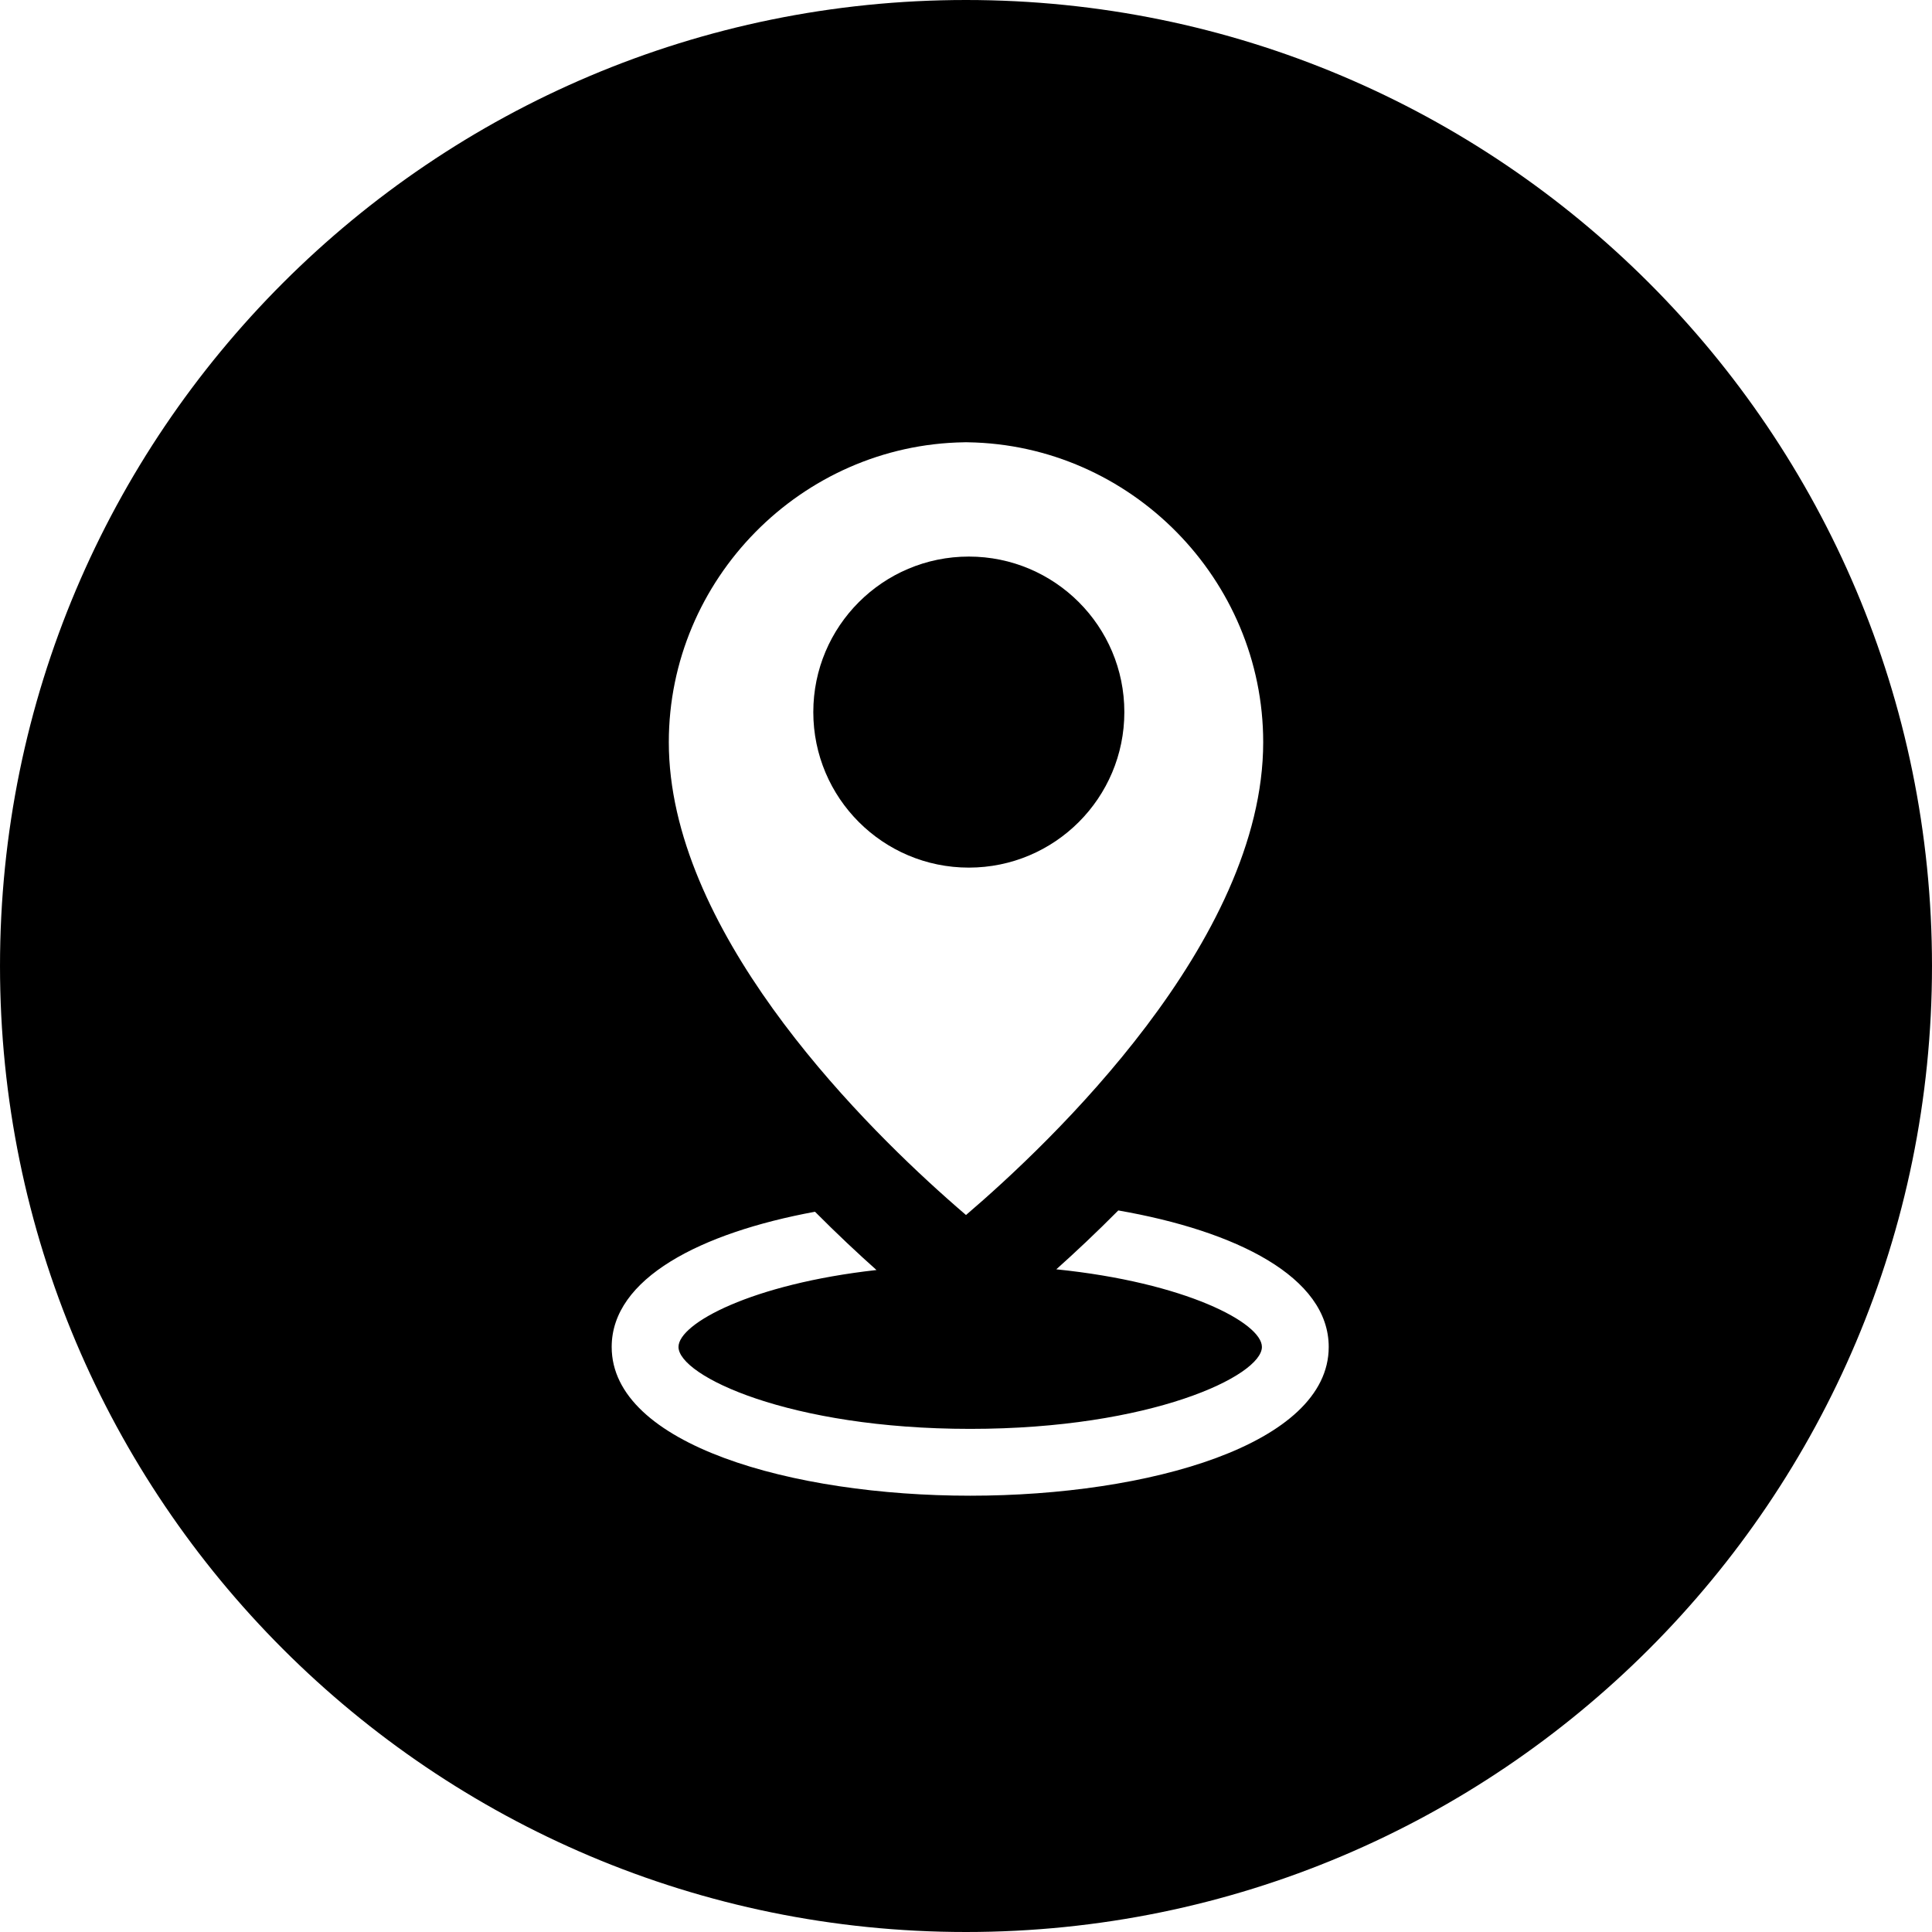
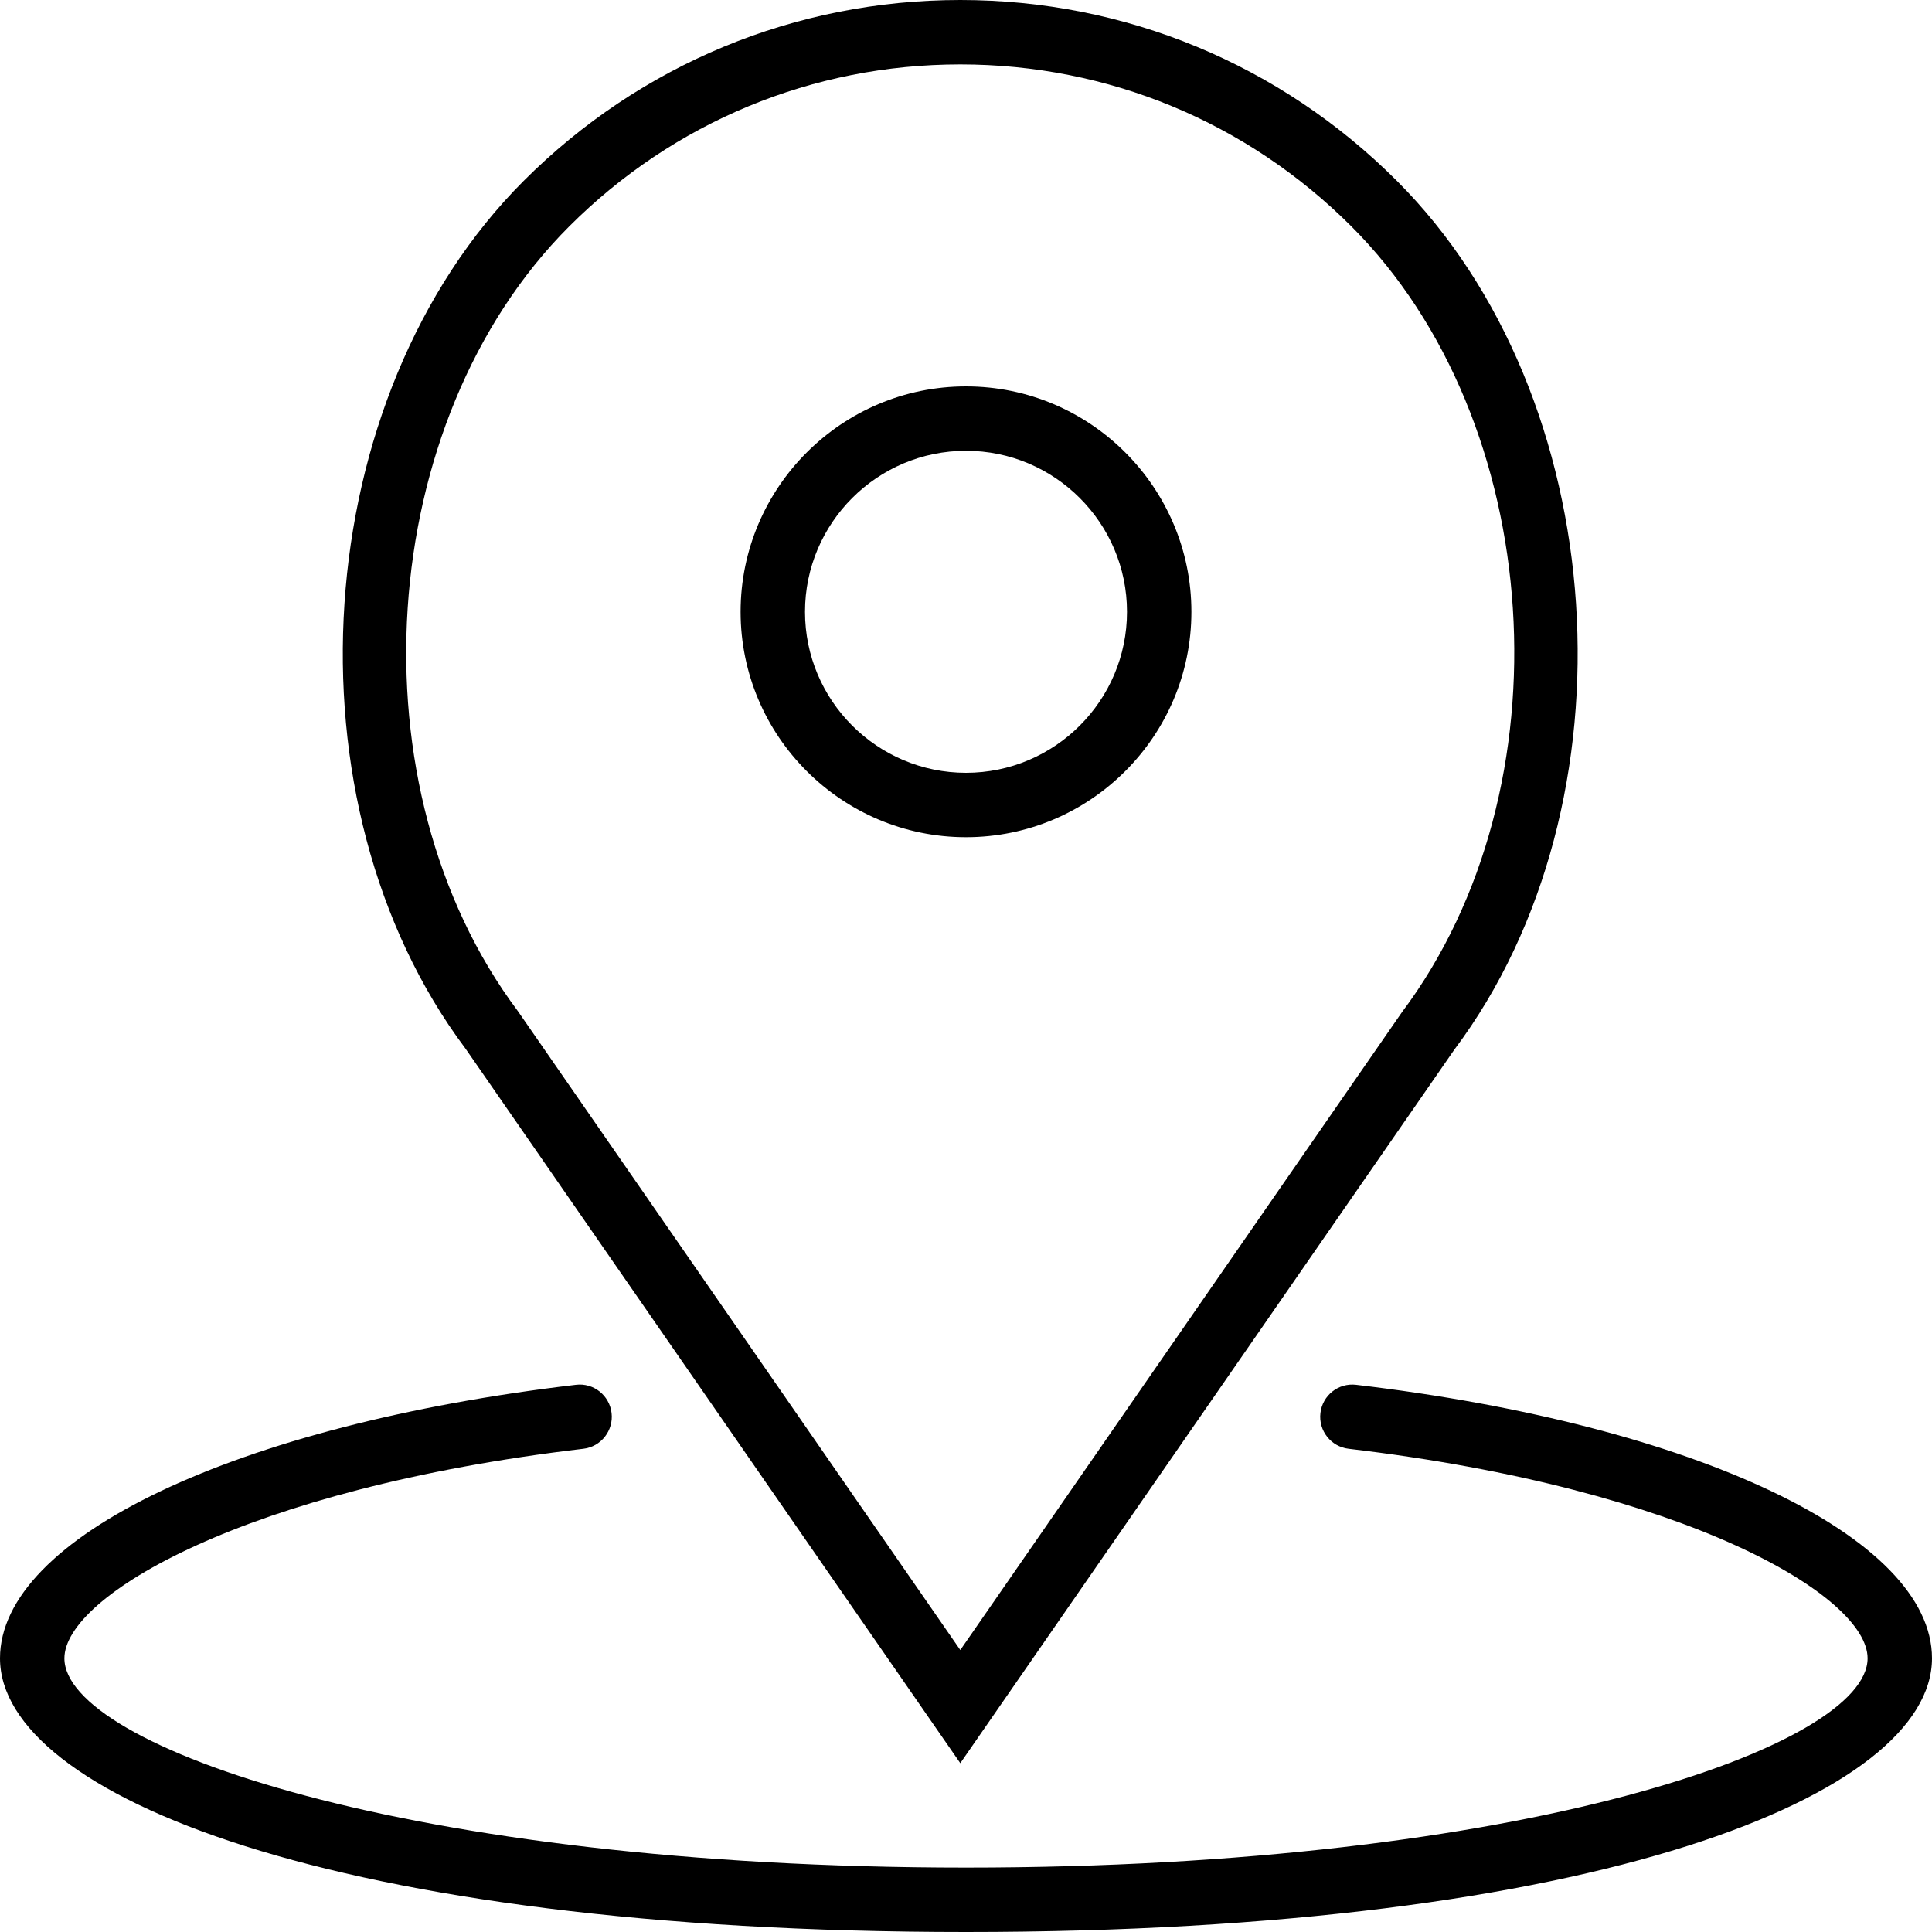
- <svg xmlns="http://www.w3.org/2000/svg" id="main" viewBox="0 0 299.997 299.997">
+ <svg xmlns="http://www.w3.org/2000/svg" version="1.1" id="main" x="0px" y="0px" viewBox="0 0 60 60" style="enable-background:new 0 0 60 60;" xml:space="preserve">
  <g>
-     <circle cx="150.437" cy="110.572" r="24.149" />
-     <path d="M149.996,0C67.157,0,0.001,67.158,0.001,149.997c0,82.837,67.156,150,149.995,150s150-67.163,150-150   C299.996,67.158,232.835,0,149.996,0z M149.685,68.678c0.106,0,0.21-0.005,0.314-0.01c0.104,0.005,0.207,0.01,0.314,0.01   c25.274,0.399,45.834,21.288,45.834,46.568c0,30.908-33.024,62.205-46.148,73.419c-0.877-0.75-1.849-1.595-2.889-2.521   c-0.018-0.016-0.034-0.029-0.049-0.044c-14.524-12.906-43.209-42.045-43.209-70.854   C103.851,89.966,124.413,69.078,149.685,68.678z M150.65,232.25c-27.663,0-55.669-7.936-55.669-23.098   c0-10.641,13.79-17.717,31.569-20.995c3.439,3.457,6.694,6.505,9.55,9.049c-19.366,2.163-30.744,8.294-30.744,11.943   c0,4.484,17.195,12.724,45.294,12.724c28.099,0,45.297-8.24,45.297-12.724c0-3.724-11.858-10.009-31.927-12.052   c2.881-2.573,6.162-5.649,9.627-9.142c18.313,3.188,32.674,10.335,32.674,21.197C206.321,224.314,178.315,232.25,150.65,232.25z" />
+     <path d="M30,26c3.86,0,7-3.141,7-7s-3.14-7-7-7s-7,3.141-7,7S26.14,26,30,26z M30,14c2.757,0,5,2.243,5,5s-2.243,5-5,5   s-5-2.243-5-5S27.243,14,30,14z" />
+     <path d="M29.823,54.757L45.164,32.6c5.754-7.671,4.922-20.28-1.781-26.982C39.761,1.995,34.945,0,29.823,0   s-9.938,1.995-13.56,5.617c-6.703,6.702-7.535,19.311-1.804,26.952L29.823,54.757z M17.677,7.031C20.922,3.787,25.235,2,29.823,2   s8.901,1.787,12.146,5.031c6.05,6.049,6.795,17.437,1.573,24.399L29.823,51.243L16.082,31.4   C10.882,24.468,11.628,13.08,17.677,7.031z" />
+     <path d="M42.117,43.007c-0.55-0.067-1.046,0.327-1.11,0.876s0.328,1.046,0.876,1.11C52.399,46.231,58,49.567,58,51.5   c0,2.714-10.652,6.5-28,6.5S2,54.214,2,51.5c0-1.933,5.601-5.269,16.117-6.507c0.548-0.064,0.94-0.562,0.876-1.11   c-0.065-0.549-0.561-0.945-1.11-0.876C7.354,44.247,0,47.739,0,51.5C0,55.724,10.305,60,30,60s30-4.276,30-8.5   C60,47.739,52.646,44.247,42.117,43.007z" />
  </g>
+   <g>
+ </g>
+   <g>
+ </g>
+   <g>
+ </g>
+   <g>
+ </g>
+   <g>
+ </g>
+   <g>
+ </g>
+   <g>
+ </g>
+   <g>
+ </g>
+   <g>
+ </g>
+   <g>
+ </g>
+   <g>
+ </g>
+   <g>
+ </g>
+   <g>
+ </g>
+   <g>
+ </g>
+   <g>
+ </g>
</svg>
